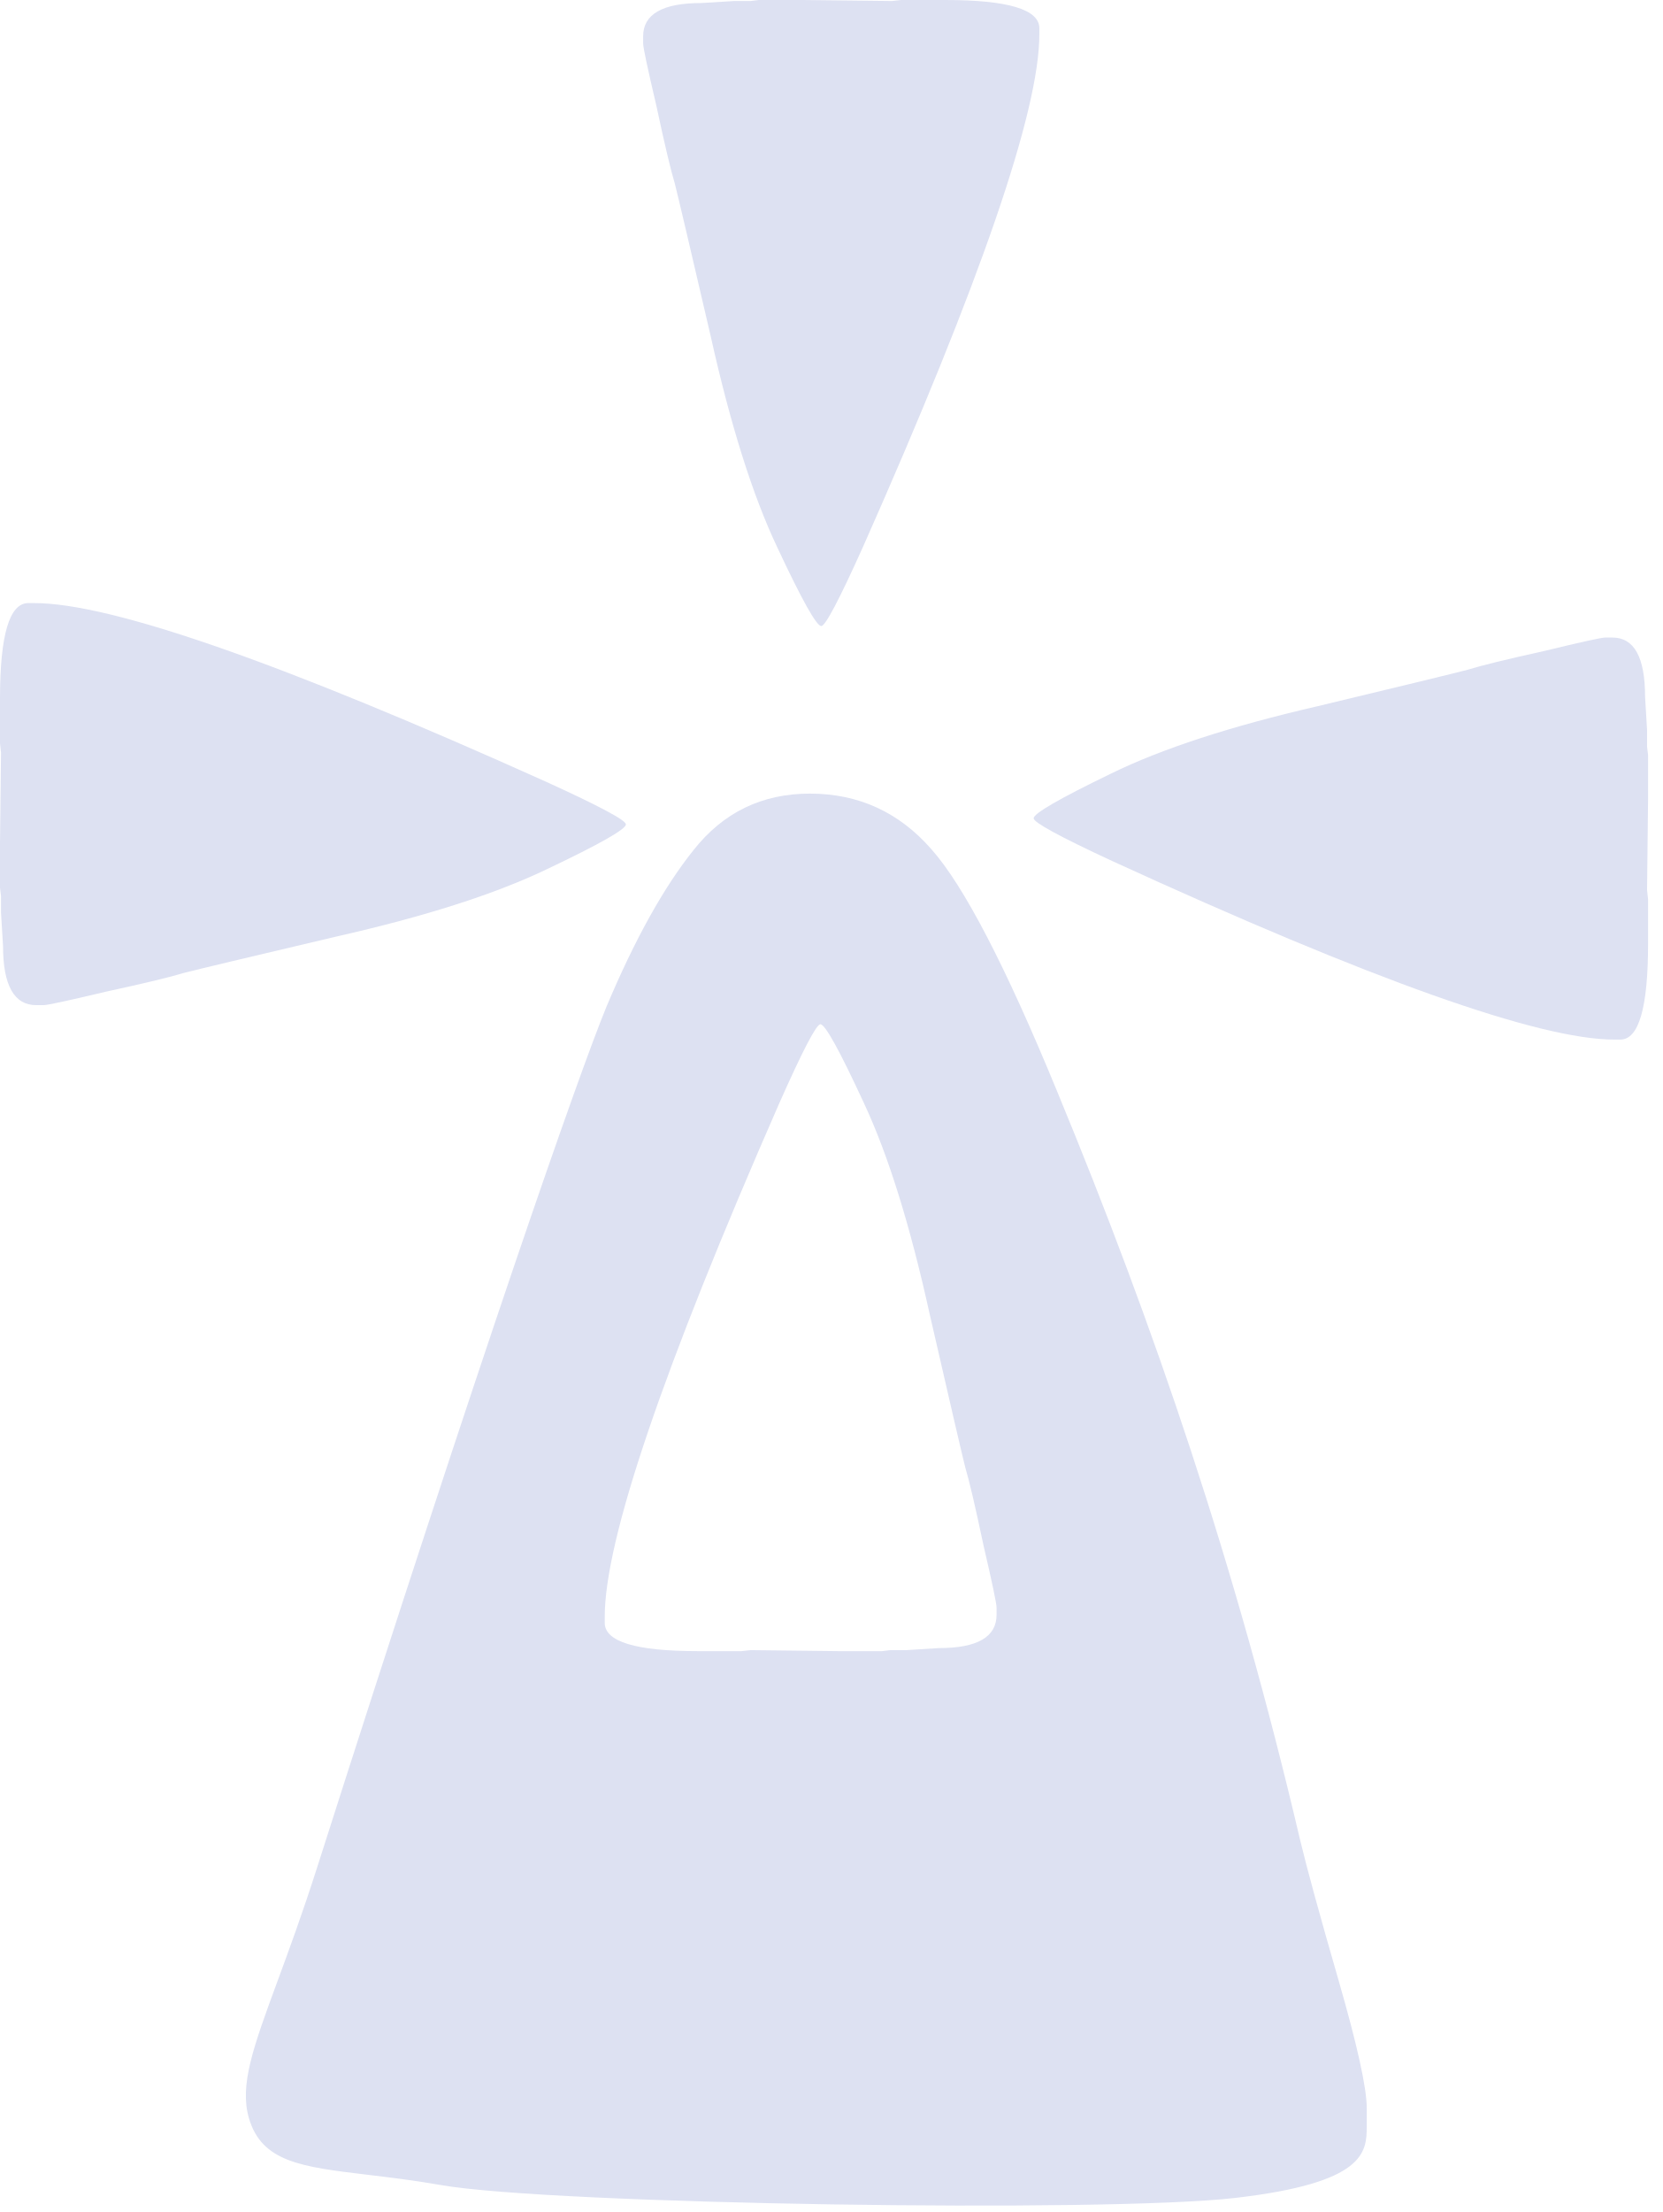
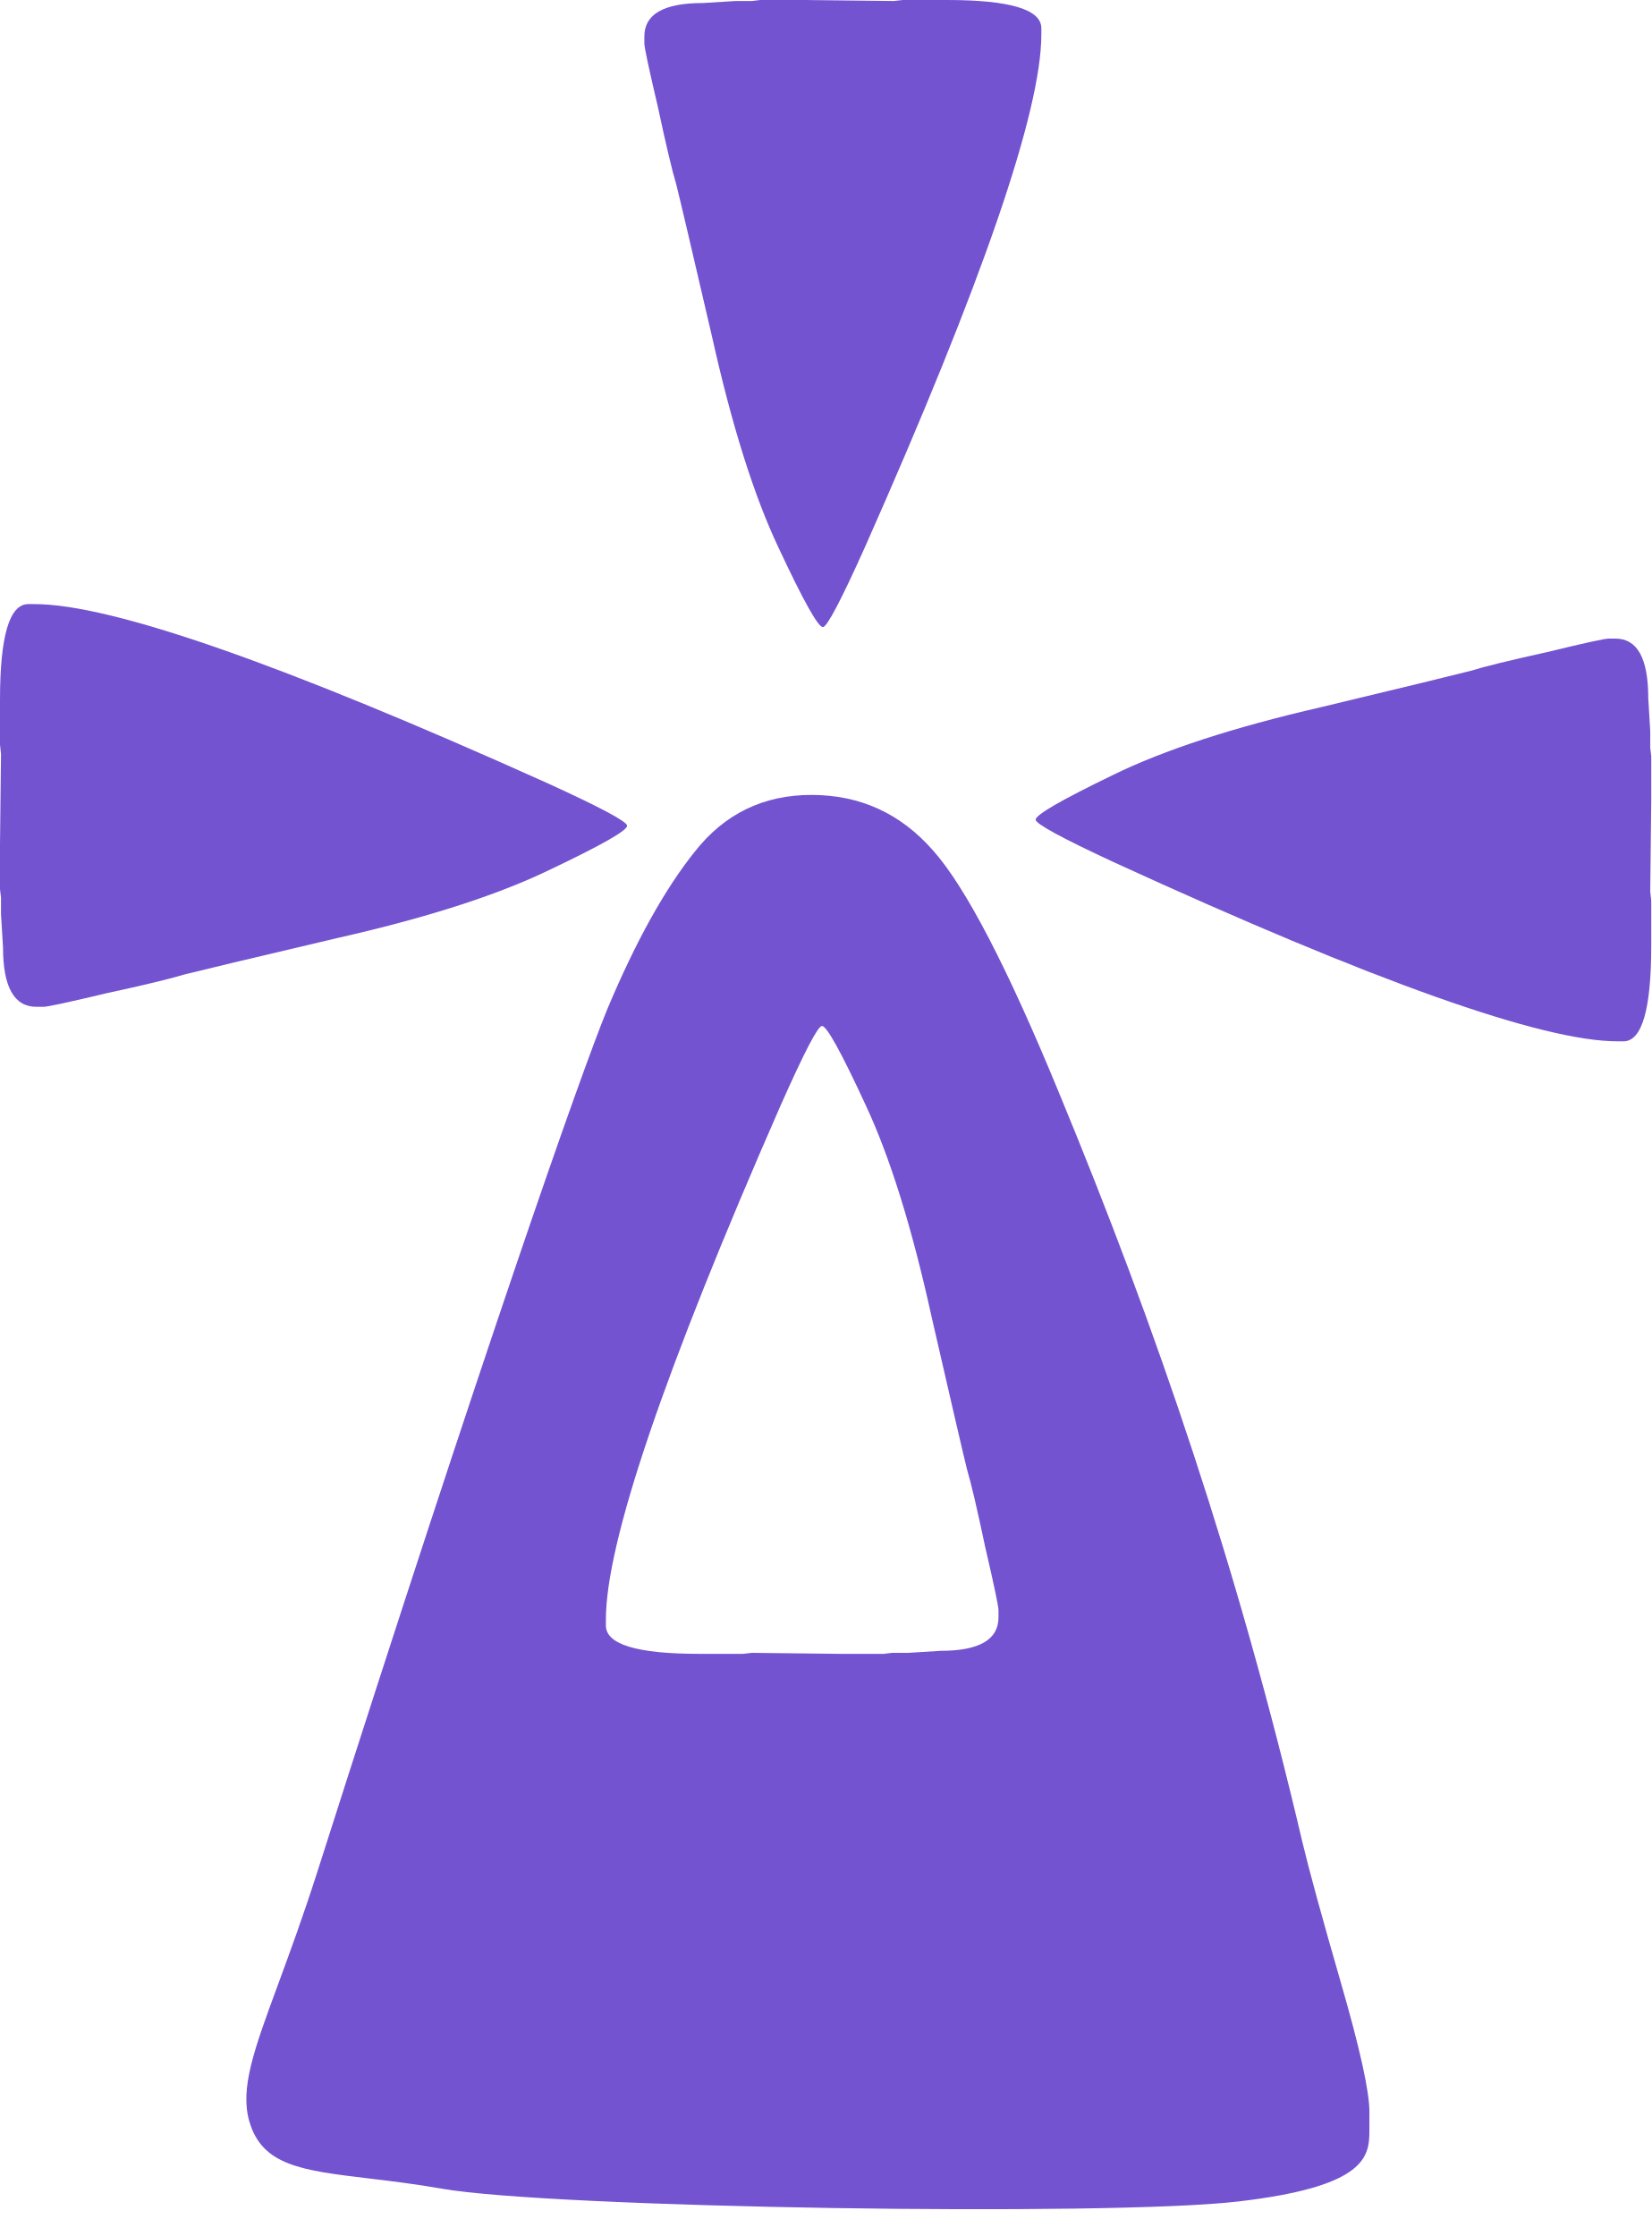
- <svg xmlns="http://www.w3.org/2000/svg" width="115" height="153" viewBox="0 0 115 153" fill="none">
-   <path fill-rule="evenodd" clip-rule="evenodd" d="M94.559 145.817V147.075C94.559 148.894 94.422 150.985 85.473 152.025C76.524 153.066 38.158 152.475 30.519 151.139C28.628 150.808 26.93 150.605 25.428 150.425C20.866 149.879 18.113 149.549 17.224 146.516C16.552 144.223 17.529 141.569 19.214 136.993C19.995 134.873 20.927 132.341 21.917 129.242C33.359 93.387 40.037 74.311 41.952 69.648C43.913 64.986 45.921 61.373 47.976 58.808C50.031 56.197 52.716 54.892 56.032 54.892C59.394 54.892 62.196 56.174 64.438 58.738C66.679 61.256 69.575 66.828 73.124 75.453C79.895 91.818 85.499 108.284 89.936 127.213C90.403 129.172 91.29 132.412 92.598 136.935C93.905 141.457 94.559 144.418 94.559 145.817ZM68.949 111.688V111.198C68.949 110.919 68.645 109.473 68.038 106.862C67.478 104.205 67.057 102.41 66.777 101.477C66.544 100.545 65.726 97.025 64.325 90.917C62.971 84.762 61.453 79.89 59.772 76.3C58.091 72.663 57.087 70.845 56.76 70.845C56.48 70.845 55.522 72.686 53.888 76.37C45.856 94.693 41.839 106.513 41.839 111.828V112.247C41.839 113.553 43.988 114.206 48.284 114.206H51.296L51.927 114.136L58.021 114.206H61.033L61.593 114.136H62.714L64.956 113.996C67.618 113.996 68.949 113.226 68.949 111.688Z" fill="#DDE1F2" />
-   <path d="M44.496 3.003L44.496 2.514C44.496 0.978 45.841 0.209 48.533 0.209L50.8 0.07L51.933 0.07L52.5 -5.51025e-05L55.546 -5.48362e-05L61.708 0.07L62.346 -5.42417e-05L65.391 -5.39755e-05C69.736 -5.35957e-05 71.908 0.652 71.908 1.956L71.908 2.375C71.908 7.683 67.847 19.487 59.725 37.786C58.072 41.465 57.104 43.304 56.821 43.304C56.49 43.304 55.475 41.488 53.775 37.856C52.075 34.27 50.54 29.405 49.171 23.258C47.754 17.159 46.928 13.643 46.691 12.712C46.408 11.78 45.983 9.988 45.416 7.334C44.803 4.726 44.496 3.283 44.496 3.003Z" fill="#DDE1F2" />
-   <path d="M3.003 69.525L2.514 69.525C0.978 69.525 0.21 68.159 0.21 65.429L0.07 63.129L0.07 61.98L2.95404e-06 61.405L3.0891e-06 58.315L0.07 52.063L3.39065e-06 51.416L3.52572e-06 48.326C3.71837e-06 43.919 0.652 41.715 1.956 41.715L2.375 41.715C7.683 41.715 19.487 45.835 37.786 54.075C41.465 55.752 43.304 56.734 43.304 57.021C43.304 57.356 41.488 58.386 37.856 60.111C34.271 61.836 29.405 63.393 23.258 64.782C17.159 66.219 13.643 67.058 12.712 67.297C11.78 67.585 9.988 68.016 7.334 68.591C4.726 69.213 3.283 69.525 3.003 69.525Z" fill="#DDE1F2" />
-   <path d="M111.074 44.097L111.554 44.097C113.062 44.097 113.816 45.463 113.816 48.194L113.953 50.493L113.953 51.643L114.022 52.218L114.022 55.308L113.953 61.559L114.022 62.206L114.022 65.296C114.022 69.704 113.382 71.907 112.102 71.907L111.691 71.907C106.48 71.907 94.893 67.787 76.929 59.547C73.318 57.871 71.513 56.889 71.513 56.601C71.513 56.266 73.295 55.236 76.861 53.511C80.38 51.786 85.157 50.23 91.19 48.84C97.178 47.403 100.629 46.565 101.543 46.325C102.458 46.038 104.217 45.607 106.823 45.032C109.383 44.409 110.799 44.097 111.074 44.097Z" fill="#DDE1F2" />
+ <svg xmlns="http://www.w3.org/2000/svg" width="48" height="65" viewBox="0 0 48 65" fill="none">
+   <path fill-rule="evenodd" clip-rule="evenodd" d="M39.807 61.385V61.915C39.807 62.68 39.749 63.56 35.982 63.998C32.214 64.436 16.064 64.188 12.848 63.625C12.051 63.486 11.337 63.4 10.705 63.325C8.784 63.095 7.625 62.956 7.251 61.679C6.968 60.714 7.379 59.597 8.089 57.67C8.417 56.778 8.81 55.712 9.227 54.407C14.043 39.313 16.854 31.283 17.66 29.32C18.486 27.357 19.331 25.836 20.197 24.757C21.061 23.657 22.192 23.108 23.588 23.108C25.003 23.108 26.183 23.648 27.126 24.727C28.07 25.787 29.289 28.133 30.783 31.764C33.634 38.653 35.993 45.584 37.86 53.553C38.057 54.378 38.431 55.742 38.981 57.646C39.532 59.55 39.807 60.796 39.807 61.385ZM29.025 47.017V46.811C29.025 46.694 28.898 46.085 28.642 44.986C28.406 43.867 28.229 43.112 28.111 42.719C28.013 42.327 27.669 40.845 27.079 38.273C26.509 35.682 25.87 33.632 25.162 32.12C24.455 30.589 24.032 29.824 23.894 29.824C23.776 29.824 23.373 30.599 22.685 32.15C19.304 39.863 17.613 44.839 17.613 47.076V47.253C17.613 47.803 18.517 48.077 20.326 48.077H21.594L21.86 48.048L24.425 48.077H25.693L25.929 48.048H26.401L27.345 47.989C28.465 47.989 29.025 47.665 29.025 47.017Z" fill="#7353D0" />
+   <path d="M18.731 1.264L18.731 1.058C18.731 0.411 19.298 0.088 20.431 0.088L21.385 0.029L21.862 0.029L22.101 -0L23.383 -0L25.977 0.029L26.246 -0L27.528 -0C29.357 -0 30.271 0.274 30.271 0.823L30.271 0.999C30.271 3.234 28.562 8.203 25.142 15.907C24.447 17.455 24.039 18.23 23.92 18.23C23.781 18.23 23.353 17.465 22.638 15.936C21.922 14.427 21.276 12.378 20.699 9.791C20.103 7.223 19.755 5.743 19.656 5.351C19.537 4.959 19.358 4.204 19.119 3.087C18.861 1.989 18.731 1.382 18.731 1.264Z" fill="#7353D0" />
+   <path d="M1.264 29.268L1.058 29.268C0.412 29.268 0.088 28.693 0.088 27.544L0.029 26.576L0.029 26.092L-2.89725e-05 25.85L-2.89157e-05 24.549L0.029 21.917L-2.87887e-05 21.645L-2.87319e-05 20.344C-2.86508e-05 18.489 0.274 17.561 0.823 17.561L1 17.561C3.234 17.561 8.203 19.295 15.907 22.764C17.455 23.47 18.23 23.884 18.23 24.005C18.23 24.146 17.465 24.579 15.936 25.305C14.427 26.031 12.379 26.687 9.791 27.272C7.223 27.877 5.743 28.23 5.351 28.33C4.959 28.451 4.205 28.633 3.087 28.875C1.99 29.137 1.382 29.268 1.264 29.268Z" fill="#7353D0" />
+   <path d="M46.759 18.564L46.961 18.564C47.596 18.564 47.913 19.139 47.913 20.288L47.971 21.256L47.971 21.74L48 21.982L48 23.283L47.971 25.915L48 26.187L48 27.488C48 29.343 47.731 30.271 47.192 30.271L47.019 30.271C44.825 30.271 39.947 28.537 32.385 25.068C30.865 24.362 30.105 23.948 30.105 23.828C30.105 23.686 30.855 23.253 32.356 22.527C33.838 21.801 35.849 21.145 38.389 20.56C40.909 19.955 42.362 19.602 42.747 19.502C43.132 19.381 43.873 19.199 44.969 18.957C46.047 18.695 46.643 18.564 46.759 18.564Z" fill="#7353D0" />
</svg>
